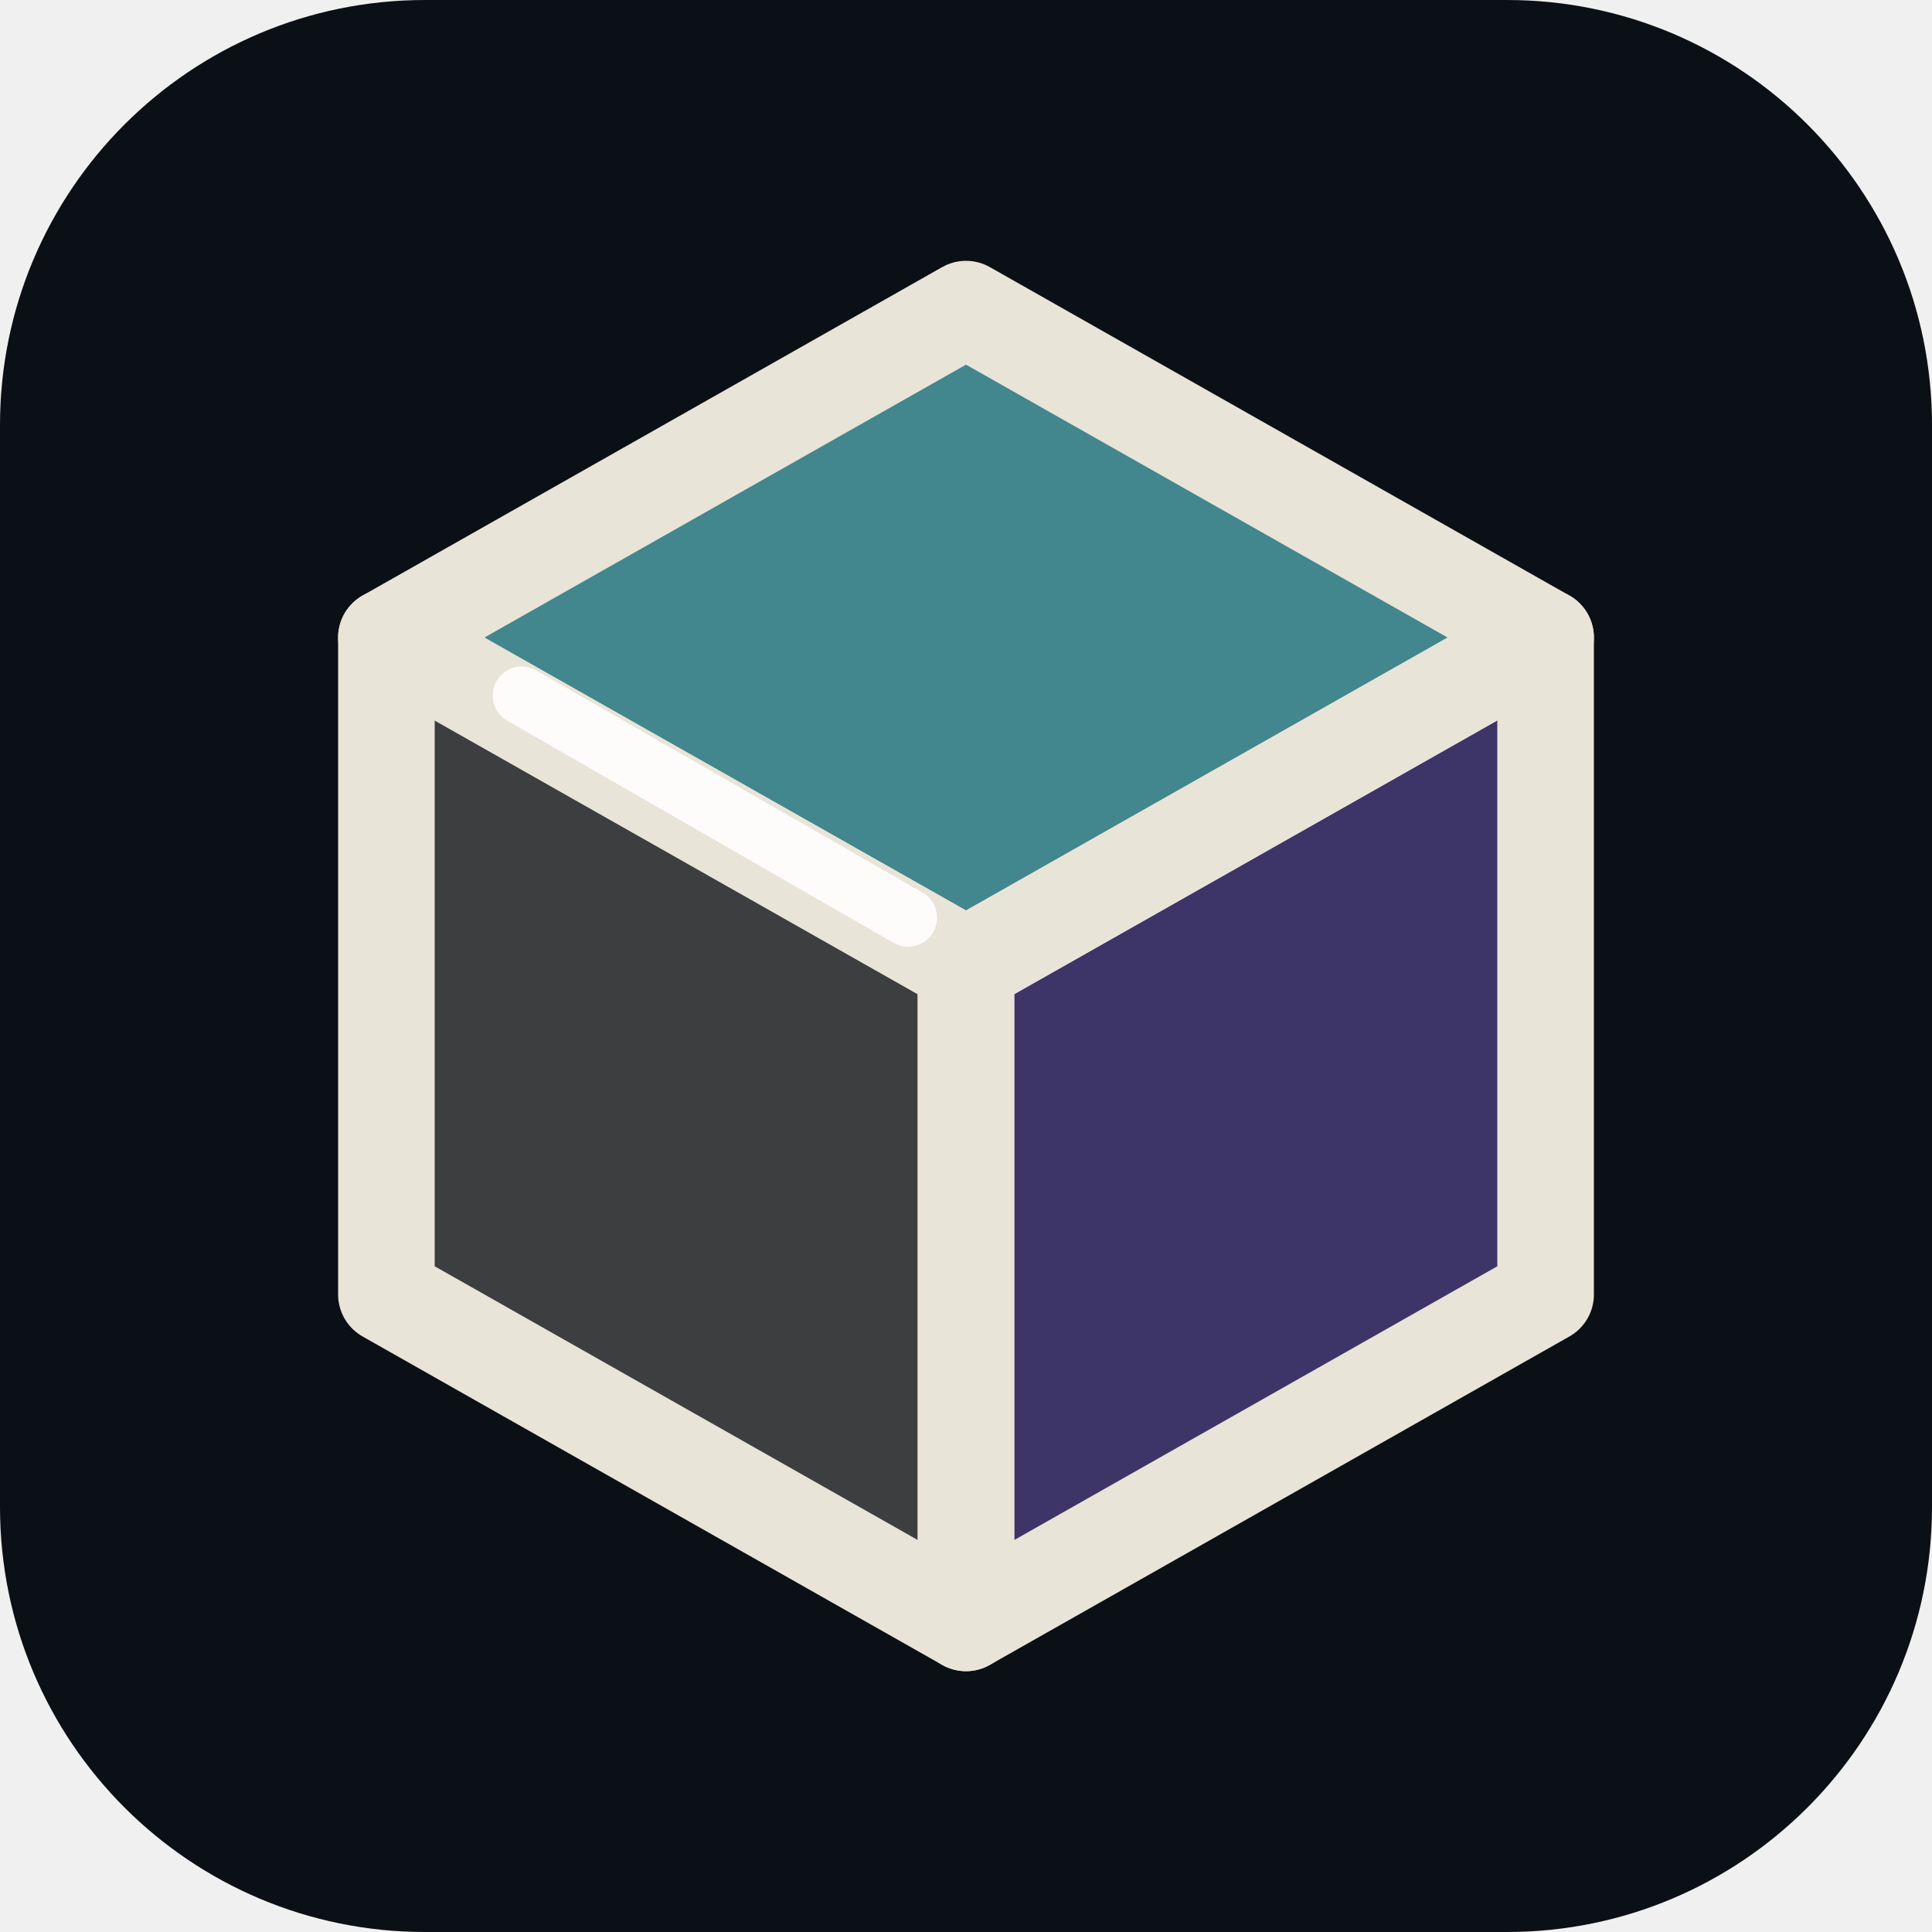
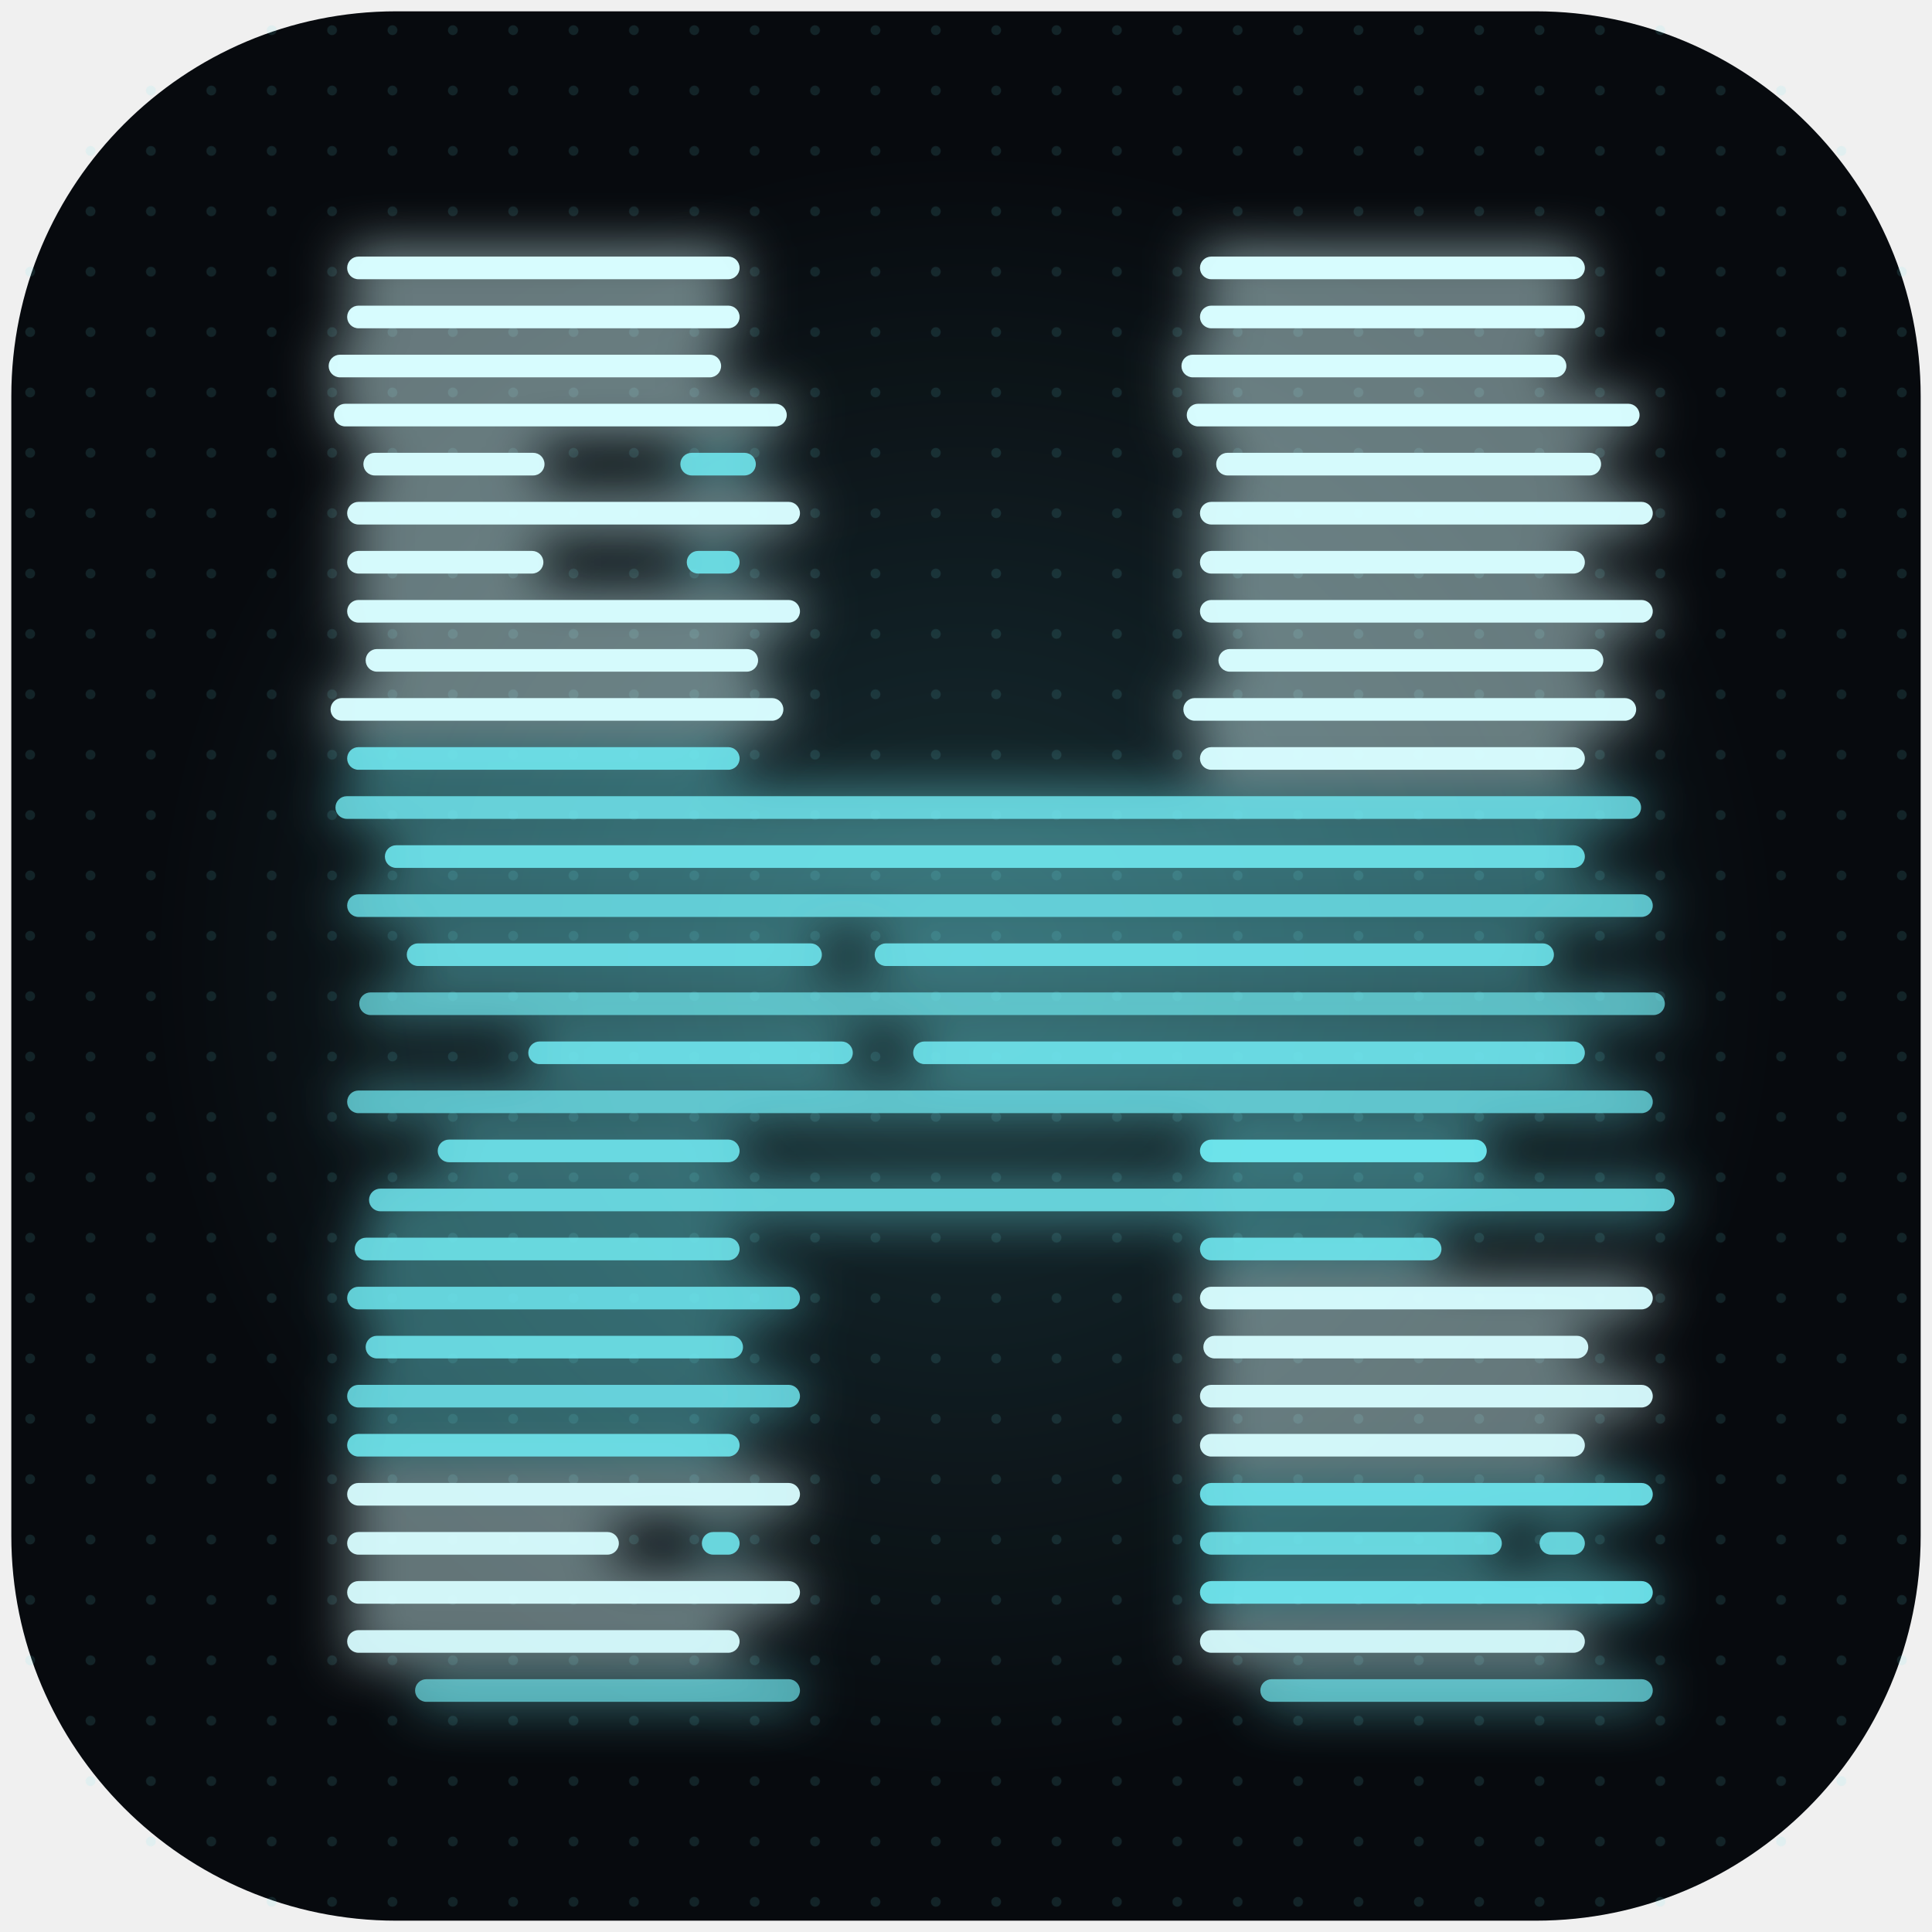
- <svg xmlns="http://www.w3.org/2000/svg" viewBox="0 0 100 100">
-   <rect width="100" height="100" rx="22" fill="#0b1016" />
-   <g stroke="#e9e4d8" stroke-width="5" stroke-linejoin="round">
-     <polygon points="50,16 80,33 50,50 20,33" fill="#6fe7f0" fill-opacity=".55" />
-     <polygon points="20,33 50,50 50,84 20,67" fill="#e9e4d8" fill-opacity=".22" />
-     <polygon points="50,50 80,33 80,67 50,84" fill="#9a7bff" fill-opacity=".35" />
+ <svg xmlns="http://www.w3.org/2000/svg" viewBox="0 0 512 512" role="img" aria-label="HOLOFIX">
+   <defs>
+     <filter id="glow" x="-20%" y="-20%" width="140%" height="140%">
+       <feGaussianBlur stdDeviation="7" result="b" />
+       <feMerge>
+         <feMergeNode in="b" />
+         <feMergeNode in="SourceGraphic" />
+       </feMerge>
+     </filter>
+     <pattern id="dots" width="16" height="16" patternUnits="userSpaceOnUse">
+       <circle cx="8" cy="8" r="1.3" fill="#6fe7f0" opacity=".12" />
+     </pattern>
+   </defs>
+   <rect x="3" y="3" width="506" height="506" rx="102" fill="#070a0e" />
+   <rect width="512" height="512" rx="102" fill="url(#dots)" />
+   <radialGradient id="halo">
+     <stop offset="0" stop-color="#6fe7f0" stop-opacity=".16" />
+     <stop offset="1" stop-color="#6fe7f0" stop-opacity="0" />
+   </radialGradient>
+   <circle cx="256.0" cy="256.0" r="215.04" fill="url(#halo)" />
+   <g filter="url(#glow)">
+     <rect x="92.0" y="68.0" width="104.0" height="6.0" rx="3.0" fill="#d8fdff" opacity="0.99" />
+     <rect x="318.0" y="68.0" width="102.0" height="6.0" rx="3.0" fill="#d8fdff" opacity="0.99" />
+     <rect x="92.0" y="81.0" width="104.0" height="6.0" rx="3.0" fill="#d8fdff" opacity="0.99" />
+     <rect x="318.0" y="81.0" width="102.0" height="6.0" rx="3.0" fill="#d8fdff" opacity="0.99" />
+     <rect x="87.1" y="94.0" width="104.0" height="6.0" rx="3.0" fill="#d8fdff" opacity="0.99" />
+     <rect x="313.1" y="94.0" width="102.0" height="6.0" rx="3.0" fill="#d8fdff" opacity="0.99" />
+     <rect x="88.5" y="107.0" width="120.0" height="6.0" rx="3.0" fill="#d8fdff" opacity="0.99" />
+     <rect x="314.5" y="107.0" width="120.0" height="6.0" rx="3.0" fill="#d8fdff" opacity="0.99" />
+     <rect x="96.3" y="120.0" width="48.0" height="6.0" rx="3.0" fill="#d8fdff" opacity="0.98" />
+     <rect x="180.3" y="120.0" width="20.0" height="6.0" rx="3.0" fill="#6fe7f0" opacity="0.88" />
+     <rect x="322.3" y="120.0" width="102.0" height="6.0" rx="3.0" fill="#d8fdff" opacity="0.98" />
+     <rect x="92.0" y="133.0" width="120.0" height="6.0" rx="3.0" fill="#d8fdff" opacity="0.98" />
+     <rect x="318.0" y="133.0" width="120.0" height="6.0" rx="3.0" fill="#d8fdff" opacity="0.98" />
+     <rect x="92.0" y="146.0" width="52.0" height="6.0" rx="3.0" fill="#d8fdff" opacity="0.98" />
+     <rect x="182.0" y="146.0" width="14.0" height="6.0" rx="3.0" fill="#6fe7f0" opacity="0.89" />
+     <rect x="318.0" y="146.0" width="102.0" height="6.0" rx="3.0" fill="#d8fdff" opacity="0.98" />
+     <rect x="92.0" y="159.0" width="120.0" height="6.0" rx="3.0" fill="#d8fdff" opacity="0.98" />
+     <rect x="318.0" y="159.0" width="120.0" height="6.0" rx="3.0" fill="#d8fdff" opacity="0.98" />
+     <rect x="96.9" y="172.0" width="104.0" height="6.0" rx="3.0" fill="#d8fdff" opacity="0.98" />
+     <rect x="322.9" y="172.0" width="102.0" height="6.0" rx="3.0" fill="#d8fdff" opacity="0.98" />
+     <rect x="87.6" y="185.0" width="120.0" height="6.0" rx="3.0" fill="#d8fdff" opacity="0.98" />
+     <rect x="313.6" y="185.0" width="120.0" height="6.0" rx="3.0" fill="#d8fdff" opacity="0.98" />
+     <rect x="92.0" y="198.0" width="104.0" height="6.0" rx="3.0" fill="#6fe7f0" opacity="0.89" />
+     <rect x="318.0" y="198.0" width="102.0" height="6.0" rx="3.0" fill="#d8fdff" opacity="0.97" />
+     <rect x="88.9" y="211.0" width="346.0" height="6.0" rx="3.0" fill="#6fe7f0" opacity="0.82" />
+     <rect x="102.0" y="224.0" width="318.0" height="6.0" rx="3.0" fill="#6fe7f0" opacity="0.89" />
+     <rect x="92.0" y="237.0" width="346.0" height="6.0" rx="3.0" fill="#6fe7f0" opacity="0.79" />
+     <rect x="107.8" y="250.0" width="110.0" height="6.0" rx="3.0" fill="#6fe7f0" opacity="0.88" />
+     <rect x="231.8" y="250.0" width="180.0" height="6.0" rx="3.0" fill="#6fe7f0" opacity="0.88" />
+     <rect x="95.2" y="263.0" width="346.0" height="6.0" rx="3.0" fill="#6fe7f0" opacity="0.70" />
+     <rect x="140.0" y="276.0" width="86.0" height="6.0" rx="3.0" fill="#6fe7f0" opacity="0.88" />
+     <rect x="242.0" y="276.0" width="178.0" height="6.0" rx="3.0" fill="#6fe7f0" opacity="0.88" />
+     <rect x="92.0" y="289.0" width="346.0" height="6.0" rx="3.0" fill="#6fe7f0" opacity="0.74" />
+     <rect x="116.0" y="302.0" width="80.0" height="6.0" rx="3.0" fill="#6fe7f0" opacity="0.88" />
+     <rect x="318.0" y="302.0" width="76.0" height="6.0" rx="3.0" fill="#6fe7f0" opacity="0.96" />
+     <rect x="97.8" y="315.0" width="346.0" height="6.0" rx="3.0" fill="#6fe7f0" opacity="0.84" />
+     <rect x="94.0" y="328.0" width="102.0" height="6.0" rx="3.0" fill="#6fe7f0" opacity="0.87" />
+     <rect x="318.0" y="328.0" width="64.0" height="6.0" rx="3.0" fill="#6fe7f0" opacity="0.89" />
+     <rect x="92.0" y="341.0" width="120.0" height="6.0" rx="3.0" fill="#6fe7f0" opacity="0.85" />
+     <rect x="318.0" y="341.0" width="120.0" height="6.0" rx="3.0" fill="#d8fdff" opacity="0.96" />
+     <rect x="96.9" y="354.0" width="100.0" height="6.0" rx="3.0" fill="#6fe7f0" opacity="0.87" />
+     <rect x="318.9" y="354.0" width="102.0" height="6.0" rx="3.0" fill="#d8fdff" opacity="0.95" />
+     <rect x="92.0" y="367.0" width="120.0" height="6.0" rx="3.0" fill="#6fe7f0" opacity="0.83" />
+     <rect x="318.0" y="367.0" width="120.0" height="6.0" rx="3.0" fill="#d8fdff" opacity="0.95" />
+     <rect x="92.0" y="380.0" width="104.0" height="6.0" rx="3.0" fill="#6fe7f0" opacity="0.89" />
+     <rect x="318.0" y="380.0" width="102.0" height="6.0" rx="3.0" fill="#d8fdff" opacity="0.95" />
+     <rect x="92.0" y="393.0" width="120.0" height="6.0" rx="3.0" fill="#d8fdff" opacity="0.95" />
+     <rect x="318.0" y="393.0" width="120.0" height="6.0" rx="3.0" fill="#6fe7f0" opacity="0.91" />
+     <rect x="92.0" y="406.0" width="72.0" height="6.0" rx="3.0" fill="#d8fdff" opacity="0.95" />
+     <rect x="186.0" y="406.0" width="10.0" height="6.0" rx="3.0" fill="#6fe7f0" opacity="0.88" />
+     <rect x="318.0" y="406.0" width="80.0" height="6.0" rx="3.0" fill="#6fe7f0" opacity="0.87" />
+     <rect x="408.0" y="406.0" width="12.0" height="6.0" rx="3.0" fill="#6fe7f0" opacity="0.87" />
+     <rect x="92.0" y="419.0" width="120.0" height="6.0" rx="3.0" fill="#d8fdff" opacity="0.95" />
+     <rect x="318.0" y="419.0" width="120.0" height="6.0" rx="3.0" fill="#6fe7f0" opacity="0.93" />
+     <rect x="92.0" y="432.0" width="104.0" height="6.0" rx="3.0" fill="#d8fdff" opacity="0.94" />
+     <rect x="318.0" y="432.0" width="102.0" height="6.0" rx="3.0" fill="#d8fdff" opacity="0.94" />
+     <rect x="110.0" y="445.0" width="102.0" height="6.0" rx="3.0" fill="#6fe7f0" opacity="0.67" />
+     <rect x="334.0" y="445.0" width="104.0" height="6.0" rx="3.0" fill="#6fe7f0" opacity="0.71" />
  </g>
-   <path d="M27 36 L47 47.5" stroke="#ffffff" stroke-width="3" stroke-linecap="round" opacity=".9" />
</svg>
